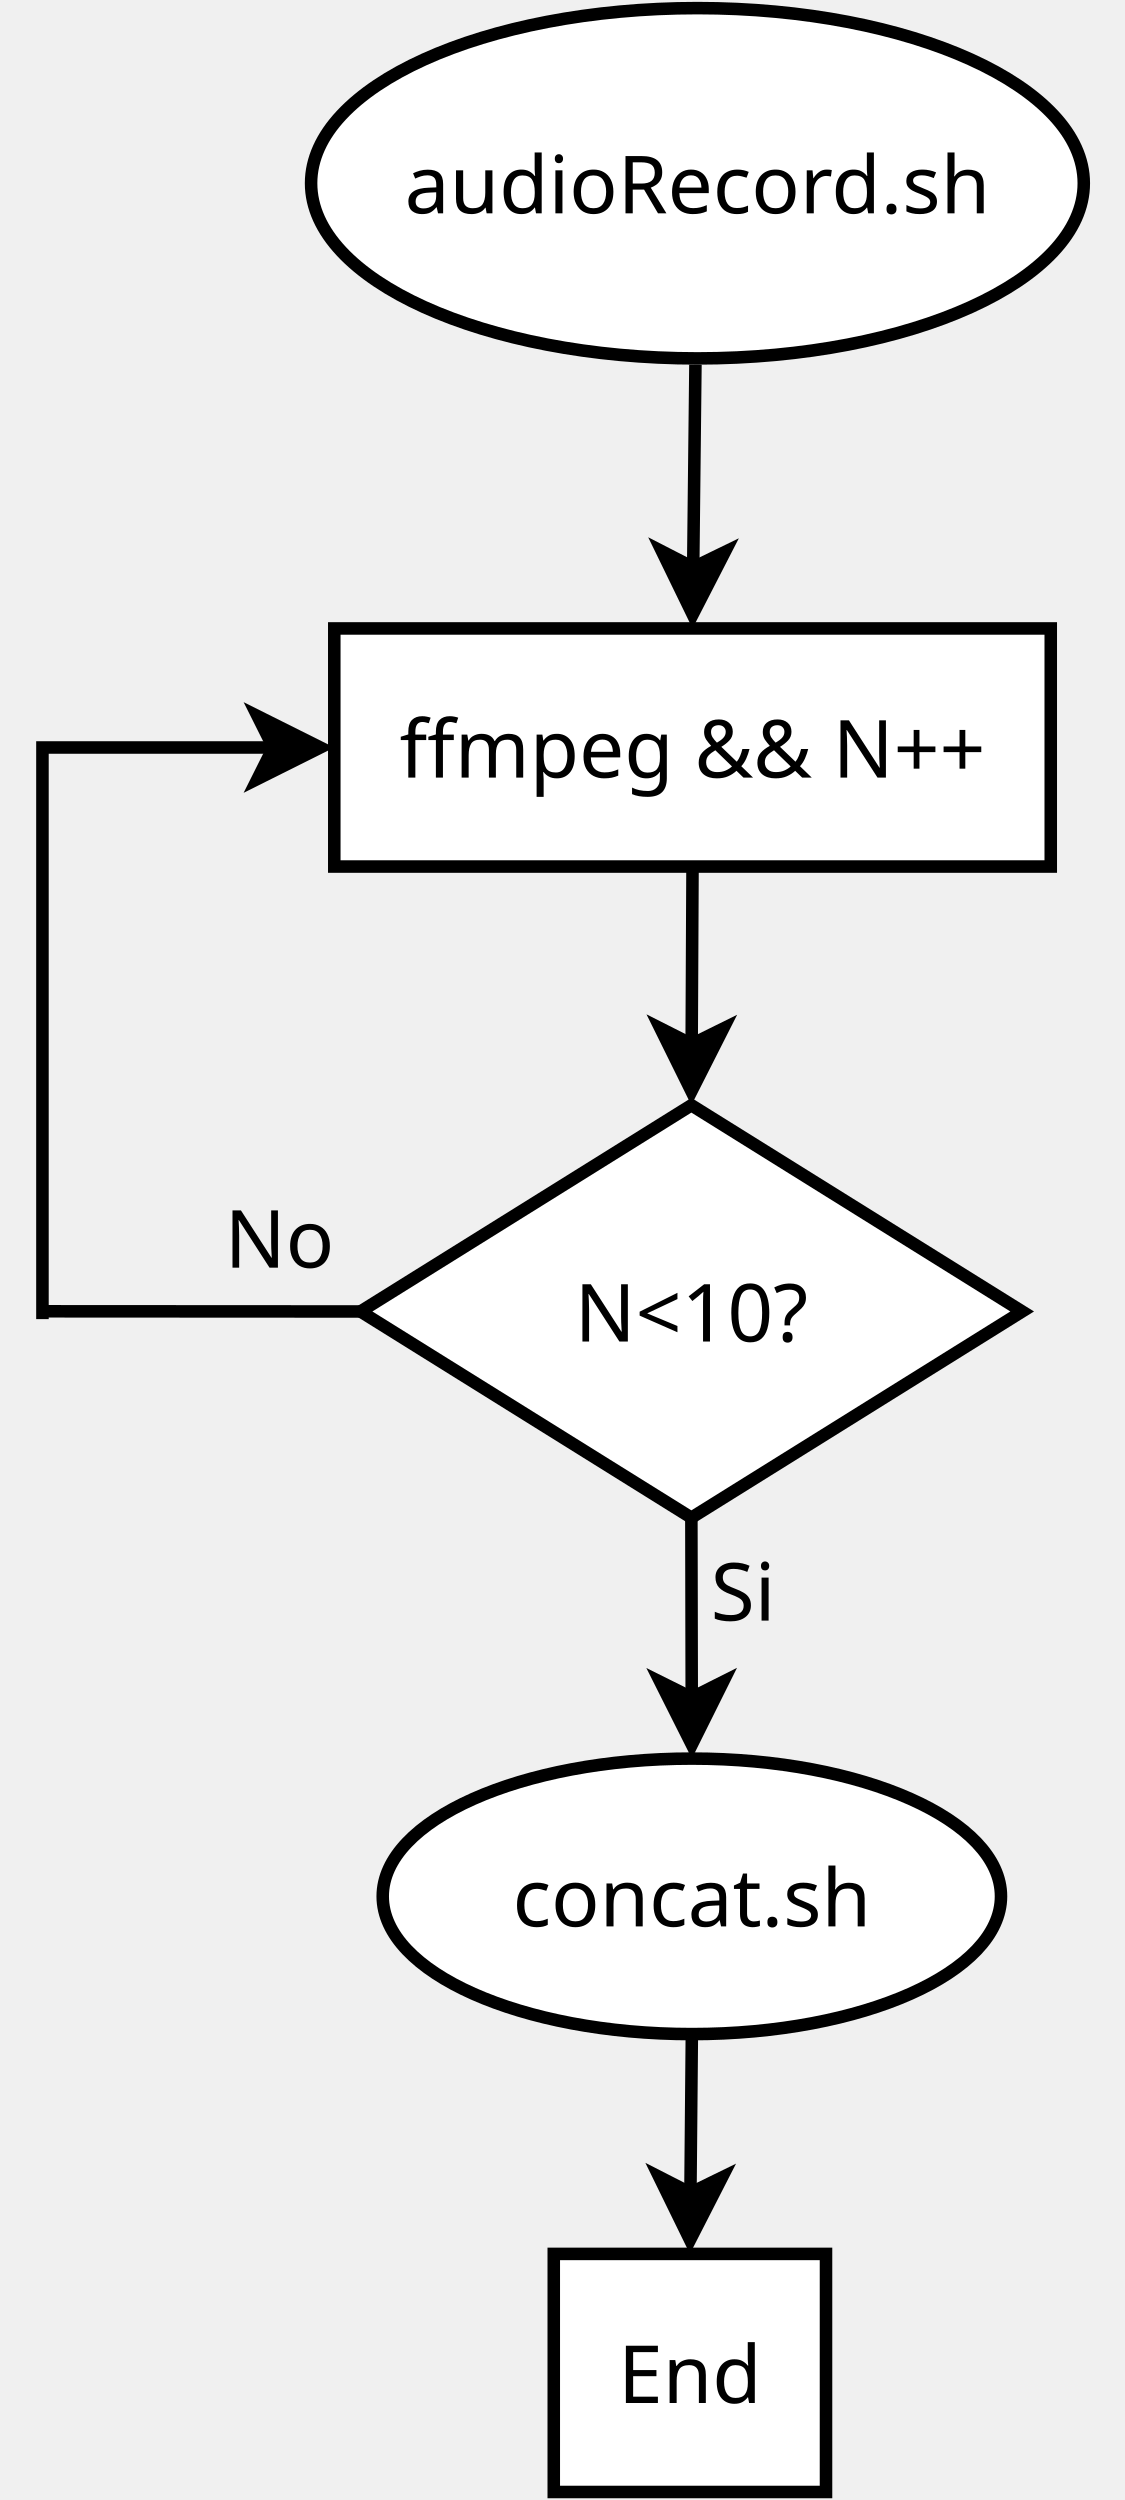
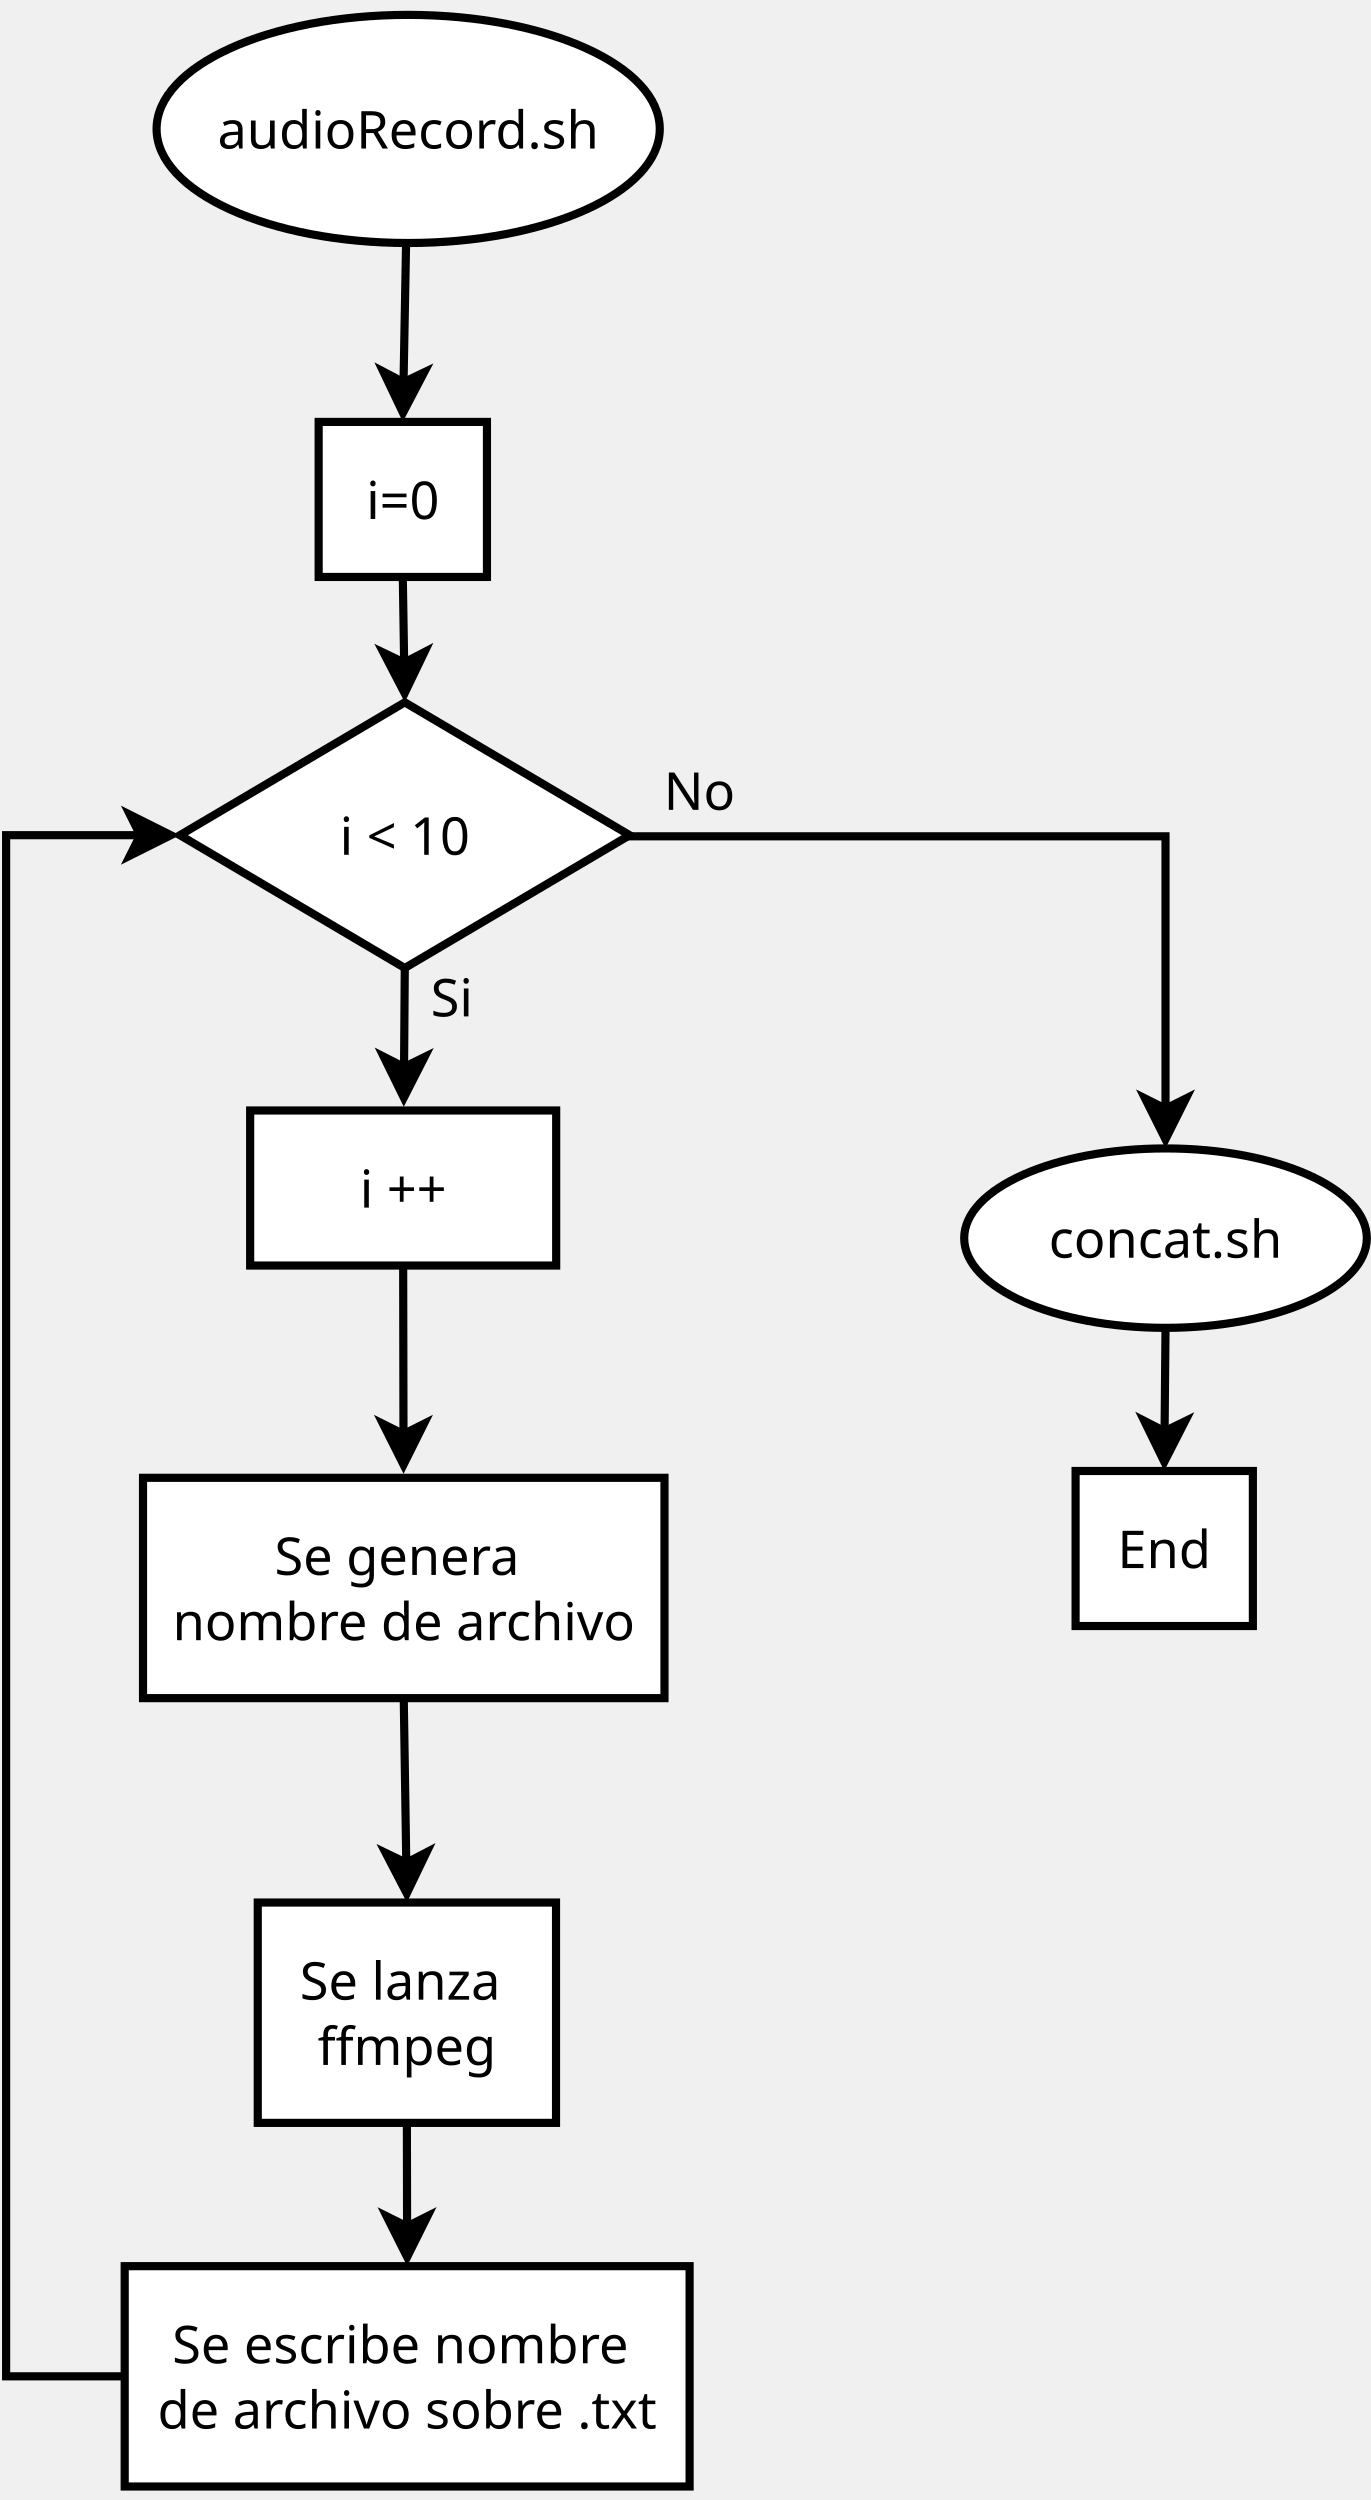
- <svg xmlns="http://www.w3.org/2000/svg" width="9cm" height="20cm" viewBox="52 -69 169 399">
+ <svg xmlns="http://www.w3.org/2000/svg" width="17cm" height="31cm" viewBox="58 -69 336 608">
  <g>
-     <rect style="fill: #ffffff" x="100.076" y="31.3" width="114.35" height="38" />
-     <rect style="fill: none; fill-opacity:0; stroke-width: 2; stroke: #000000" x="100.076" y="31.3" width="114.35" height="38" />
-     <text font-size="12.8" style="fill: #000000;text-anchor:middle;font-family:sans-serif;font-style:normal;font-weight:normal" x="157.251" y="55.1">
-       <tspan x="157.251" y="55.1">ffmpeg &amp;&amp; N++</tspan>
-     </text>
-   </g>
-   <g>
-     <polygon style="fill: #ffffff" points="157.068,107.393 209.865,140.311 157.068,173.23 104.271,140.311 " />
-     <polygon style="fill: none; fill-opacity:0; stroke-width: 2; stroke: #000000" points="157.068,107.393 209.865,140.311 157.068,173.23 104.271,140.311 " />
-     <text font-size="12.8" style="fill: #000000;text-anchor:middle;font-family:sans-serif;font-style:normal;font-weight:normal" x="157.068" y="145.111">
-       <tspan x="157.068" y="145.111">N&lt;10?</tspan>
-     </text>
-   </g>
-   <polyline style="fill: none; fill-opacity:0; stroke-width: 2; stroke: #000000" points="104.271,140.311 53.74,140.282 " />
-   <g>
-     <polyline style="fill: none; fill-opacity:0; stroke-width: 2; stroke: #000000" points="53.74,140.532 53.5,140.532 53.5,50.3 90.34,50.3 " />
-     <polygon style="fill: #000000" points="97.84,50.3 87.84,55.3 90.34,50.3 87.84,45.3 " />
-     <polygon style="fill: none; fill-opacity:0; stroke-width: 2; stroke: #000000" points="97.84,50.3 87.84,55.3 90.34,50.3 87.84,45.3 " />
-   </g>
-   <g>
-     <line style="fill: none; fill-opacity:0; stroke-width: 2; stroke: #000000" x1="157.251" y1="69.3" x2="157.115" y2="97.657" />
-     <polygon style="fill: #000000" points="157.078,105.157 152.127,95.132 157.115,97.657 162.127,95.181 " />
-     <polygon style="fill: none; fill-opacity:0; stroke-width: 2; stroke: #000000" points="157.078,105.157 152.127,95.132 157.115,97.657 162.127,95.181 " />
-   </g>
-   <g>
-     <line style="fill: none; fill-opacity:0; stroke-width: 2; stroke: #000000" x1="157.068" y1="173.23" x2="157.126" y2="201.934" />
-     <polygon style="fill: #000000" points="157.141,209.434 152.121,199.444 157.126,201.934 162.12,199.424 " />
-     <polygon style="fill: none; fill-opacity:0; stroke-width: 2; stroke: #000000" points="157.141,209.434 152.121,199.444 157.126,201.934 162.12,199.424 " />
-   </g>
-   <g>
-     <ellipse style="fill: #ffffff" cx="157.145" cy="233.656" rx="49.339" ry="21.986" />
-     <ellipse style="fill: none; fill-opacity:0; stroke-width: 2; stroke: #000000" cx="157.145" cy="233.656" rx="49.339" ry="21.986" />
-     <text font-size="12.8" style="fill: #000000;text-anchor:middle;font-family:sans-serif;font-style:normal;font-weight:normal" x="157.145" y="238.456">
-       <tspan x="157.145" y="238.456">concat.sh</tspan>
-     </text>
-   </g>
-   <text font-size="12.8" style="fill: #000000;text-anchor:start;font-family:sans-serif;font-style:normal;font-weight:normal" x="82.598" y="133.314">
-     <tspan x="82.598" y="133.314">No</tspan>
-   </text>
-   <text font-size="12.8" style="fill: #000000;text-anchor:start;font-family:sans-serif;font-style:normal;font-weight:normal" x="160.147" y="189.642">
-     <tspan x="160.147" y="189.642">Si</tspan>
-   </text>
-   <g>
-     <rect style="fill: #ffffff" x="135.106" y="290.722" width="43.45" height="38" />
-     <rect style="fill: none; fill-opacity:0; stroke-width: 2; stroke: #000000" x="135.106" y="290.722" width="43.45" height="38" />
-     <text font-size="12.8" style="fill: #000000;text-anchor:middle;font-family:sans-serif;font-style:normal;font-weight:normal" x="156.831" y="314.522">
-       <tspan x="156.831" y="314.522">End</tspan>
-     </text>
-   </g>
-   <g>
-     <line style="fill: none; fill-opacity:0; stroke-width: 2; stroke: #000000" x1="157.145" y1="255.644" x2="156.918" y2="280.986" />
-     <polygon style="fill: #000000" points="156.851,288.486 151.941,278.442 156.918,280.986 161.941,278.531 " />
-     <polygon style="fill: none; fill-opacity:0; stroke-width: 2; stroke: #000000" points="156.851,288.486 151.941,278.442 156.918,280.986 161.941,278.531 " />
-   </g>
-   <g>
-     <line style="fill: none; fill-opacity:0; stroke-width: 2; stroke: #000000" x1="157.716" y1="-10.801" x2="157.359" y2="21.564" />
-     <polygon style="fill: #000000" points="157.276,29.064 152.387,19.009 157.359,21.564 162.386,19.12 " />
-     <polygon style="fill: none; fill-opacity:0; stroke-width: 2; stroke: #000000" points="157.276,29.064 152.387,19.009 157.359,21.564 162.386,19.12 " />
+     <line style="fill: none; fill-opacity:0; stroke-width: 2; stroke: #000000" x1="157.506" y1="-10.828" x2="156.898" y2="22.316" />
+     <polygon style="fill: #000000" points="156.761,29.814 151.945,19.724 156.898,22.316 161.943,19.908 " />
+     <polygon style="fill: none; fill-opacity:0; stroke-width: 2; stroke: #000000" points="156.761,29.814 151.945,19.724 156.898,22.316 161.943,19.908 " />
  </g>
  <text font-size="12.8" style="fill: #000000;text-anchor:start;font-family:sans-serif;font-style:normal;font-weight:normal" x="157.352" y="-25.652">
    <tspan x="157.352" y="-25.652" />
  </text>
  <g>
    <ellipse style="fill: #ffffff" cx="158.036" cy="-39.752" rx="61.661" ry="27.954" />
    <ellipse style="fill: none; fill-opacity:0; stroke-width: 2; stroke: #000000" cx="158.036" cy="-39.752" rx="61.661" ry="27.954" />
    <text font-size="12.8" style="fill: #000000;text-anchor:middle;font-family:sans-serif;font-style:normal;font-weight:normal" x="158.036" y="-34.953">
      <tspan x="158.036" y="-34.953">audioRecord.sh</tspan>
    </text>
  </g>
+   <g>
+     <rect style="fill: #ffffff" x="121.171" y="394.926" width="73.1" height="54" />
+     <rect style="fill: none; fill-opacity:0; stroke-width: 2; stroke: #000000" x="121.171" y="394.926" width="73.1" height="54" />
+     <text font-size="12.8" style="fill: #000000;text-anchor:middle;font-family:sans-serif;font-style:normal;font-weight:normal" x="157.721" y="418.726">
+       <tspan x="157.721" y="418.726">Se lanza </tspan>
+       <tspan x="157.721" y="434.726">ffmpeg</tspan>
+     </text>
+   </g>
+   <g>
+     <ellipse style="fill: #ffffff" cx="343.645" cy="232.092" rx="49.339" ry="21.986" />
+     <ellipse style="fill: none; fill-opacity:0; stroke-width: 2; stroke: #000000" cx="343.645" cy="232.092" rx="49.339" ry="21.986" />
+     <text font-size="12.8" style="fill: #000000;text-anchor:middle;font-family:sans-serif;font-style:normal;font-weight:normal" x="343.645" y="236.892">
+       <tspan x="343.645" y="236.892">concat.sh</tspan>
+     </text>
+   </g>
+   <text font-size="12.8" style="fill: #000000;text-anchor:start;font-family:sans-serif;font-style:normal;font-weight:normal" x="220.692" y="127.125">
+     <tspan x="220.692" y="127.125">No</tspan>
+   </text>
+   <text font-size="12.8" style="fill: #000000;text-anchor:start;font-family:sans-serif;font-style:normal;font-weight:normal" x="163.564" y="177.751">
+     <tspan x="163.564" y="177.751">Si</tspan>
+   </text>
+   <g>
+     <rect style="fill: #ffffff" x="321.606" y="289.158" width="43.45" height="38" />
+     <rect style="fill: none; fill-opacity:0; stroke-width: 2; stroke: #000000" x="321.606" y="289.158" width="43.45" height="38" />
+     <text font-size="12.8" style="fill: #000000;text-anchor:middle;font-family:sans-serif;font-style:normal;font-weight:normal" x="343.331" y="312.958">
+       <tspan x="343.331" y="312.958">End</tspan>
+     </text>
+   </g>
+   <g>
+     <line style="fill: none; fill-opacity:0; stroke-width: 2; stroke: #000000" x1="343.645" y1="254.079" x2="343.418" y2="279.422" />
+     <polygon style="fill: #000000" points="343.351,286.922 338.441,276.877 343.418,279.422 348.44,276.967 " />
+     <polygon style="fill: none; fill-opacity:0; stroke-width: 2; stroke: #000000" points="343.351,286.922 338.441,276.877 343.418,279.422 348.44,276.967 " />
+   </g>
+   <g>
+     <polygon style="fill: #ffffff" points="157.204,100.781 212.311,133.335 157.204,165.888 102.098,133.335 " />
+     <polygon style="fill: none; fill-opacity:0; stroke-width: 2; stroke: #000000" points="157.204,100.781 212.311,133.335 157.204,165.888 102.098,133.335 " />
+     <text font-size="12.8" style="fill: #000000;text-anchor:middle;font-family:sans-serif;font-style:normal;font-weight:normal" x="157.204" y="138.135">
+       <tspan x="157.204" y="138.135">i &lt; 10</tspan>
+     </text>
+   </g>
+   <g>
+     <rect style="fill: #ffffff" x="136.095" y="32.05" width="41.25" height="38" />
+     <rect style="fill: none; fill-opacity:0; stroke-width: 2; stroke: #000000" x="136.095" y="32.05" width="41.25" height="38" />
+     <text font-size="12.8" style="fill: #000000;text-anchor:middle;font-family:sans-serif;font-style:normal;font-weight:normal" x="156.72" y="55.85">
+       <tspan x="156.72" y="55.85">i=0</tspan>
+     </text>
+   </g>
+   <text font-size="12.8" style="fill: #000000;text-anchor:start;font-family:sans-serif;font-style:normal;font-weight:normal" x="157.204" y="133.335">
+     <tspan x="157.204" y="133.335" />
+   </text>
+   <g>
+     <rect style="fill: #ffffff" x="119.311" y="200.807" width="75" height="38" />
+     <rect style="fill: none; fill-opacity:0; stroke-width: 2; stroke: #000000" x="119.311" y="200.807" width="75" height="38" />
+     <text font-size="12.8" style="fill: #000000;text-anchor:middle;font-family:sans-serif;font-style:normal;font-weight:normal" x="156.811" y="224.607">
+       <tspan x="156.811" y="224.607">i ++</tspan>
+     </text>
+   </g>
+   <text font-size="12.8" style="fill: #000000;text-anchor:start;font-family:sans-serif;font-style:normal;font-weight:normal" x="157.721" y="421.926">
+     <tspan x="157.721" y="421.926" />
+   </text>
+   <g>
+     <polyline style="fill: none; fill-opacity:0; stroke-width: 2; stroke: #000000" points="212.311,133.335 212.311,133.613 343.645,133.613 343.645,200.369 " />
+     <polygon style="fill: #000000" points="343.645,207.869 338.645,197.869 343.645,200.369 348.645,197.869 " />
+     <polygon style="fill: none; fill-opacity:0; stroke-width: 2; stroke: #000000" points="343.645,207.869 338.645,197.869 343.645,200.369 348.645,197.869 " />
+   </g>
+   <g>
+     <line style="fill: none; fill-opacity:0; stroke-width: 2; stroke: #000000" x1="156.72" y1="70.05" x2="157.051" y2="91.047" />
+     <polygon style="fill: #000000" points="157.169,98.546 152.012,88.626 157.051,91.047 162.011,88.468 " />
+     <polygon style="fill: none; fill-opacity:0; stroke-width: 2; stroke: #000000" points="157.169,98.546 152.012,88.626 157.051,91.047 162.011,88.468 " />
+   </g>
+   <g>
+     <line style="fill: none; fill-opacity:0; stroke-width: 2; stroke: #000000" x1="157.204" y1="165.888" x2="157.027" y2="190.168" />
+     <polygon style="fill: #000000" points="156.972,197.667 152.045,187.631 157.027,190.168 162.045,187.704 " />
+     <polygon style="fill: none; fill-opacity:0; stroke-width: 2; stroke: #000000" points="156.972,197.667 152.045,187.631 157.027,190.168 162.045,187.704 " />
+   </g>
+   <g>
+     <polyline style="fill: none; fill-opacity:0; stroke-width: 2; stroke: #000000" points="88.559,511.044 59.5,511.044 59.5,133.335 92.362,133.335 " />
+     <polygon style="fill: #000000" points="99.862,133.335 89.862,138.335 92.362,133.335 89.862,128.335 " />
+     <polygon style="fill: none; fill-opacity:0; stroke-width: 2; stroke: #000000" points="99.862,133.335 89.862,138.335 92.362,133.335 89.862,128.335 " />
+   </g>
+   <g>
+     <rect style="fill: #ffffff" x="93.052" y="290.832" width="127.8" height="54" />
+     <rect style="fill: none; fill-opacity:0; stroke-width: 2; stroke: #000000" x="93.052" y="290.832" width="127.8" height="54" />
+     <text font-size="12.8" style="fill: #000000;text-anchor:middle;font-family:sans-serif;font-style:normal;font-weight:normal" x="156.952" y="314.632">
+       <tspan x="156.952" y="314.632">Se genera</tspan>
+       <tspan x="156.952" y="330.632">nombre de archivo</tspan>
+     </text>
+   </g>
+   <g>
+     <line style="fill: none; fill-opacity:0; stroke-width: 2; stroke: #000000" x1="156.811" y1="238.807" x2="156.885" y2="280.121" />
+     <polygon style="fill: #000000" points="156.898,287.621 151.88,277.63 156.885,280.121 161.88,277.612 " />
+     <polygon style="fill: none; fill-opacity:0; stroke-width: 2; stroke: #000000" points="156.898,287.621 151.88,277.63 156.885,280.121 161.88,277.612 " />
+   </g>
+   <g>
+     <line style="fill: none; fill-opacity:0; stroke-width: 2; stroke: #000000" x1="156.952" y1="344.832" x2="157.572" y2="385.191" />
+     <polygon style="fill: #000000" points="157.687,392.69 152.534,382.768 157.572,385.191 162.533,382.615 " />
+     <polygon style="fill: none; fill-opacity:0; stroke-width: 2; stroke: #000000" points="157.687,392.69 152.534,382.768 157.572,385.191 162.533,382.615 " />
+   </g>
+   <g>
+     <rect style="fill: #ffffff" x="88.559" y="484.044" width="138.45" height="54" />
+     <rect style="fill: none; fill-opacity:0; stroke-width: 2; stroke: #000000" x="88.559" y="484.044" width="138.45" height="54" />
+     <text font-size="12.8" style="fill: #000000;text-anchor:middle;font-family:sans-serif;font-style:normal;font-weight:normal" x="157.784" y="507.844">
+       <tspan x="157.784" y="507.844">Se escribe nombre</tspan>
+       <tspan x="157.784" y="523.844">de archivo sobre .txt</tspan>
+     </text>
+   </g>
+   <g>
+     <line style="fill: none; fill-opacity:0; stroke-width: 2; stroke: #000000" x1="157.721" y1="448.926" x2="157.766" y2="474.308" />
+     <polygon style="fill: #000000" points="157.78,481.808 152.762,471.817 157.766,474.308 162.762,471.799 " />
+     <polygon style="fill: none; fill-opacity:0; stroke-width: 2; stroke: #000000" points="157.78,481.808 152.762,471.817 157.766,474.308 162.762,471.799 " />
+   </g>
</svg>
